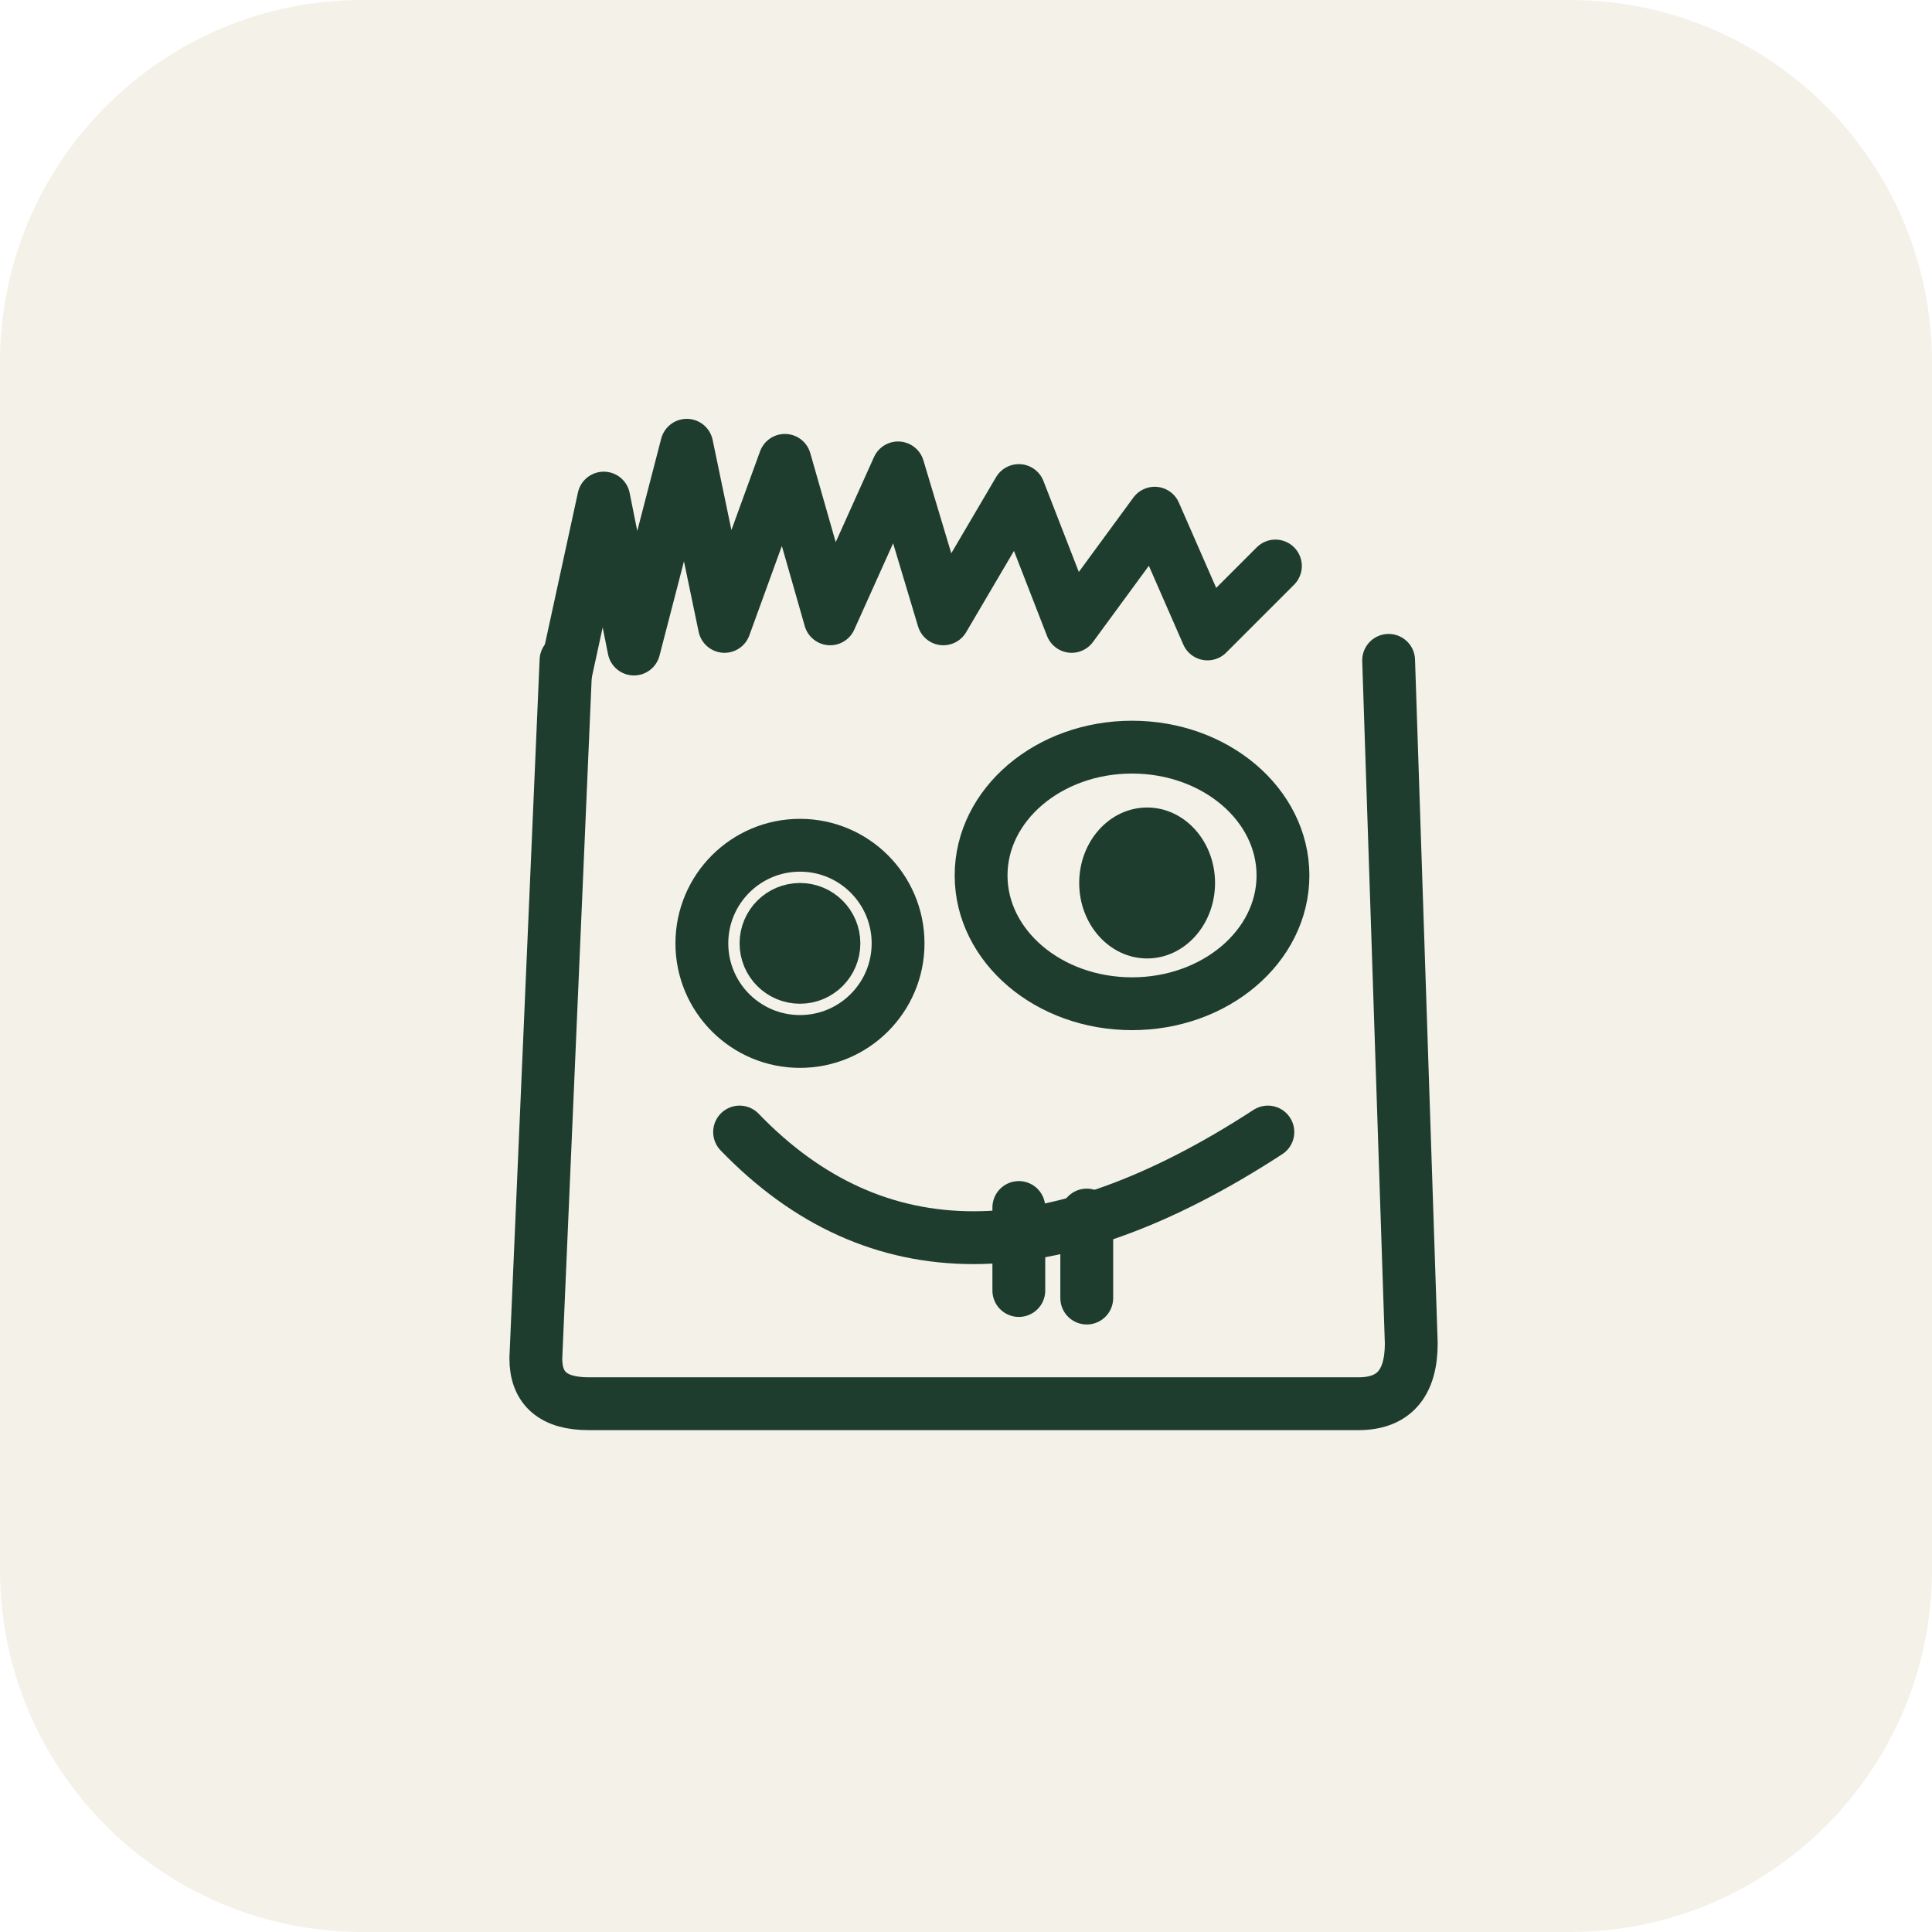
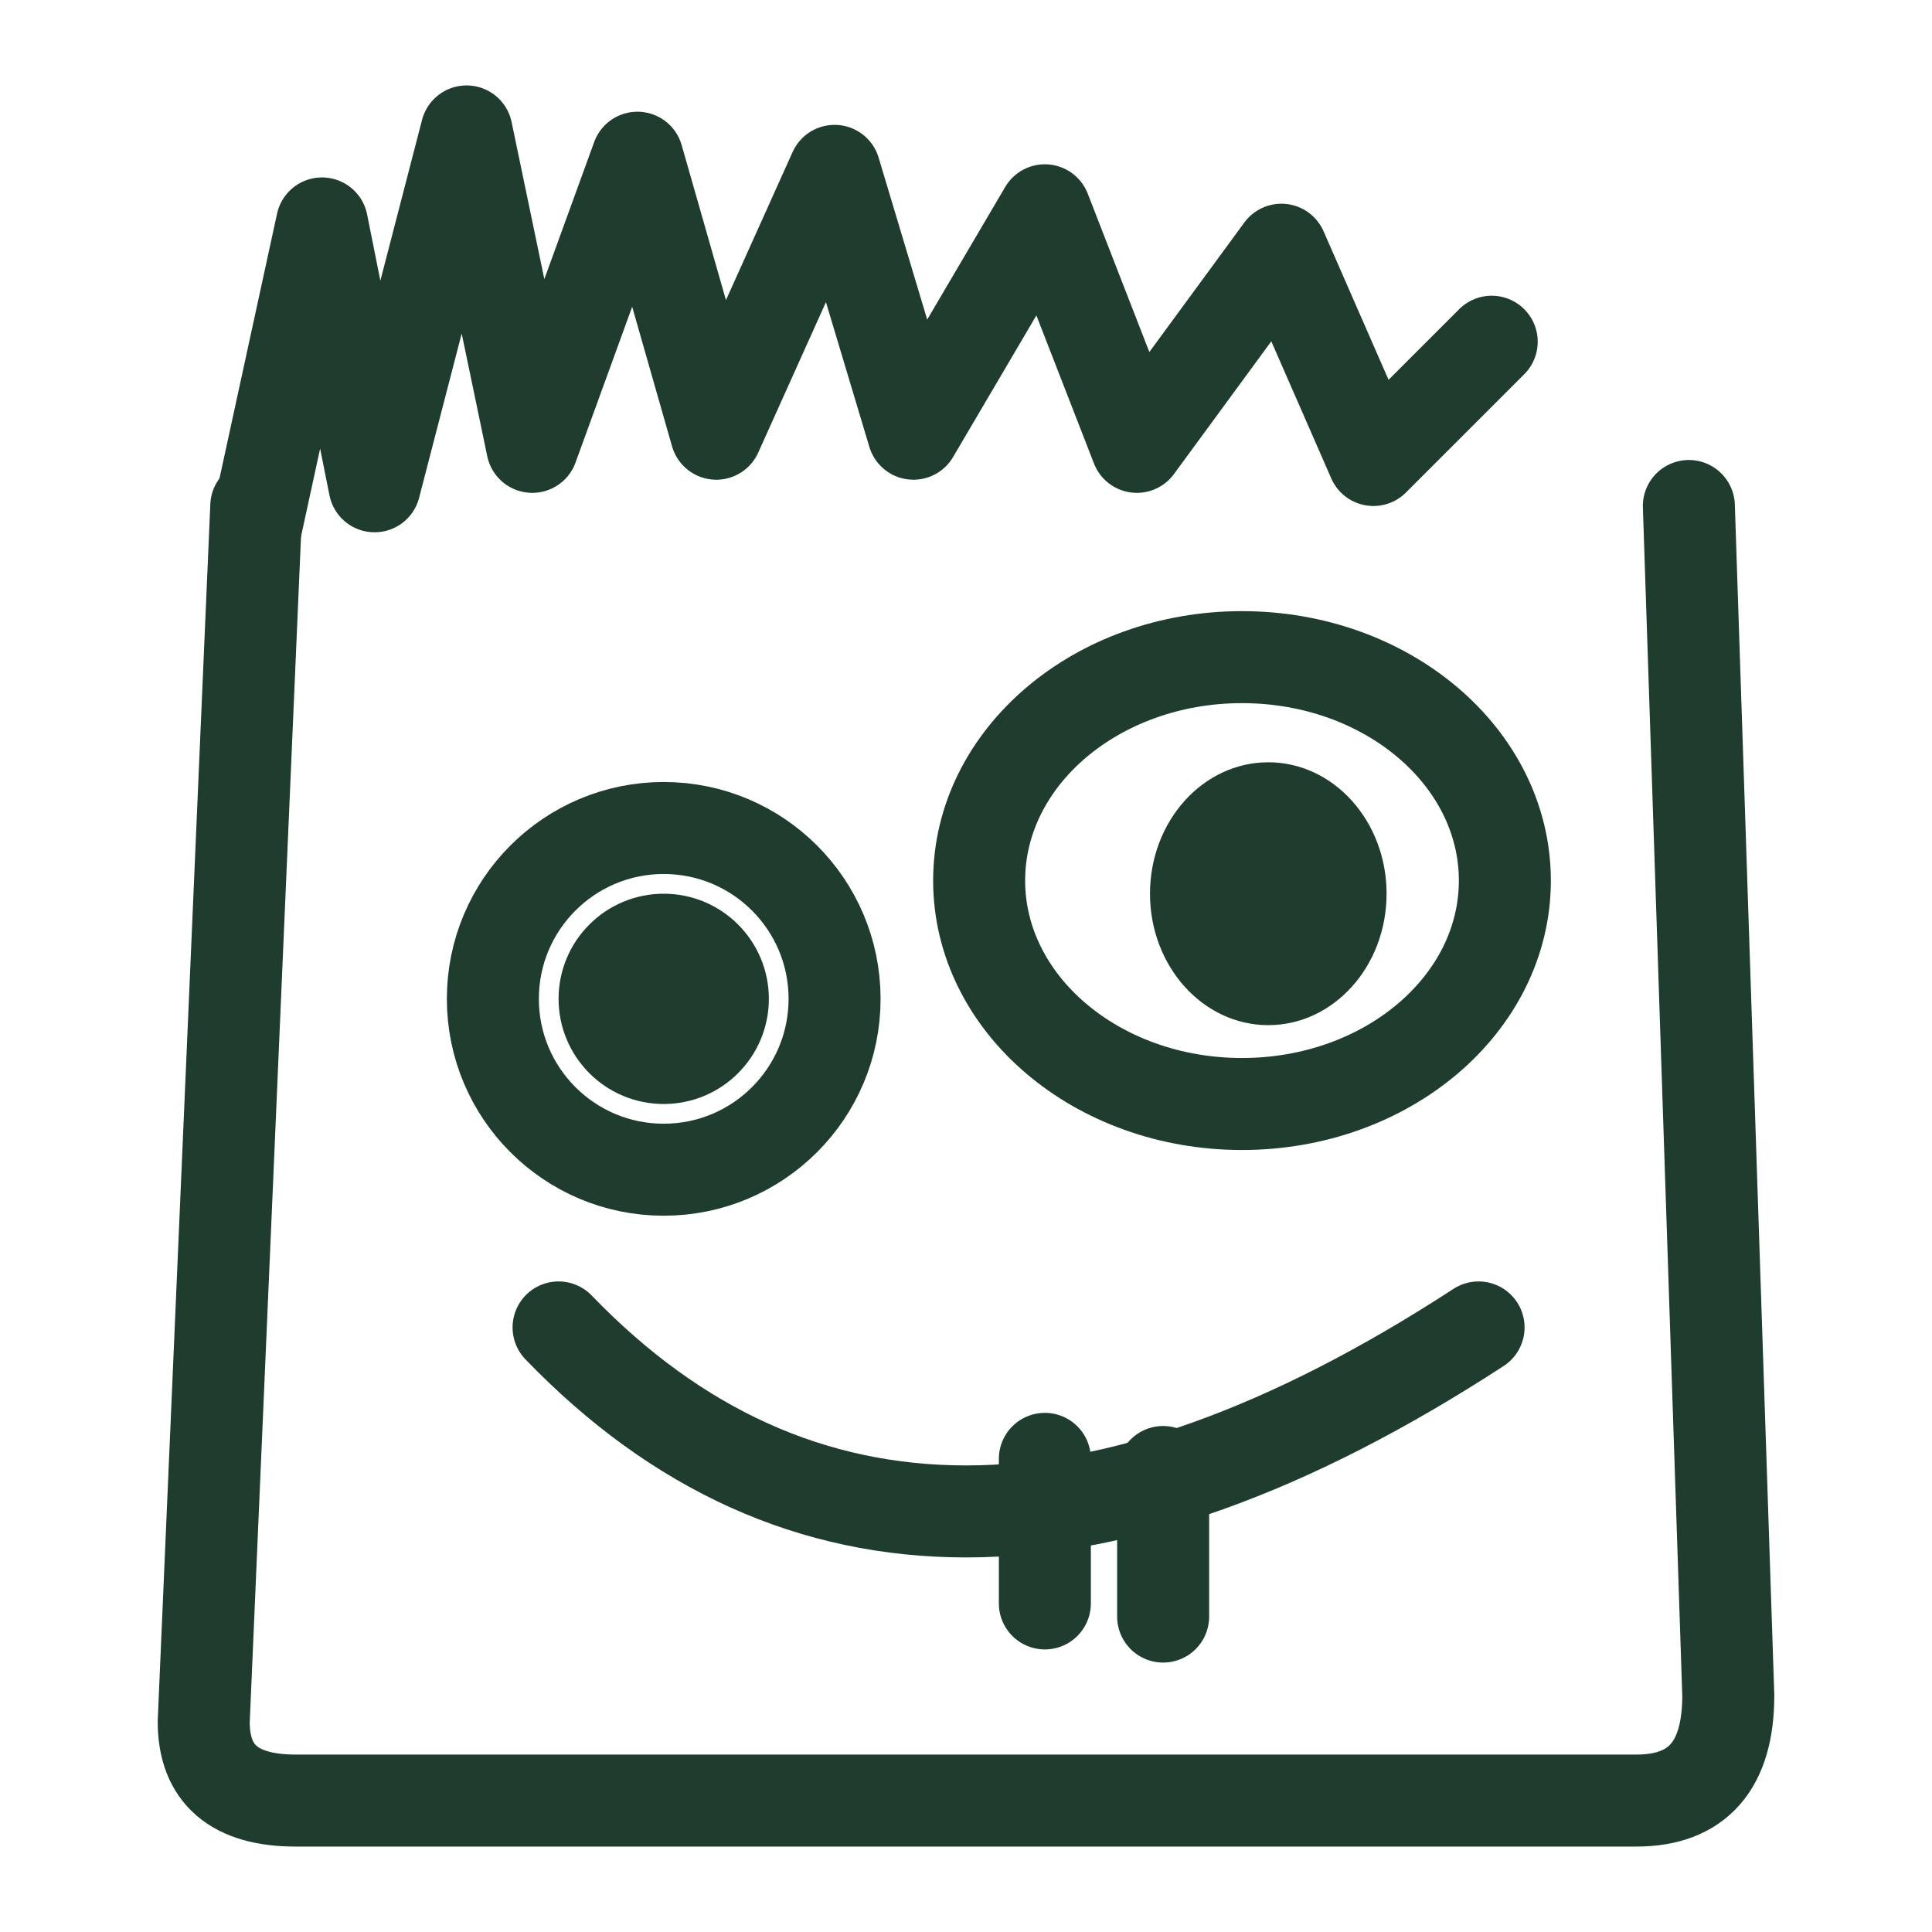
- <svg xmlns="http://www.w3.org/2000/svg" width="512" height="512" viewBox="0 0 512 512" role="img" aria-label="Leshy logo">
-   <rect width="512" height="512" rx="96" fill="#F4F1E8" />
+ <svg xmlns="http://www.w3.org/2000/svg" width="294" height="294" viewBox="111 98 294 294" role="img" aria-label="Leshy logo">
  <g fill="none" stroke="#1E3D2F" stroke-width="14" stroke-linecap="round" stroke-linejoin="round">
    <path d="M150 175              L142 360              Q142 372 156 372              L360 372              Q374 372 374 356              L368 175" />
    <path d="M150 178              l10 -46 l8 40 l14 -54 l10 48 l16 -44 l12 42              l18 -40 l12 40 l20 -34 l14 36 l22 -30 l14 32              l18 -18" />
    <circle cx="212" cy="250" r="26" />
    <circle cx="212" cy="250" r="9" fill="#1E3D2F" />
    <ellipse cx="300" cy="232" rx="40" ry="34" />
    <ellipse cx="304" cy="234" rx="18" ry="20" fill="#1E3D2F" stroke="none" />
    <path d="M196 300              Q250 356 336 300" />
    <path d="M270 320 l0 22" />
    <path d="M288 322 l0 22" />
  </g>
</svg>
